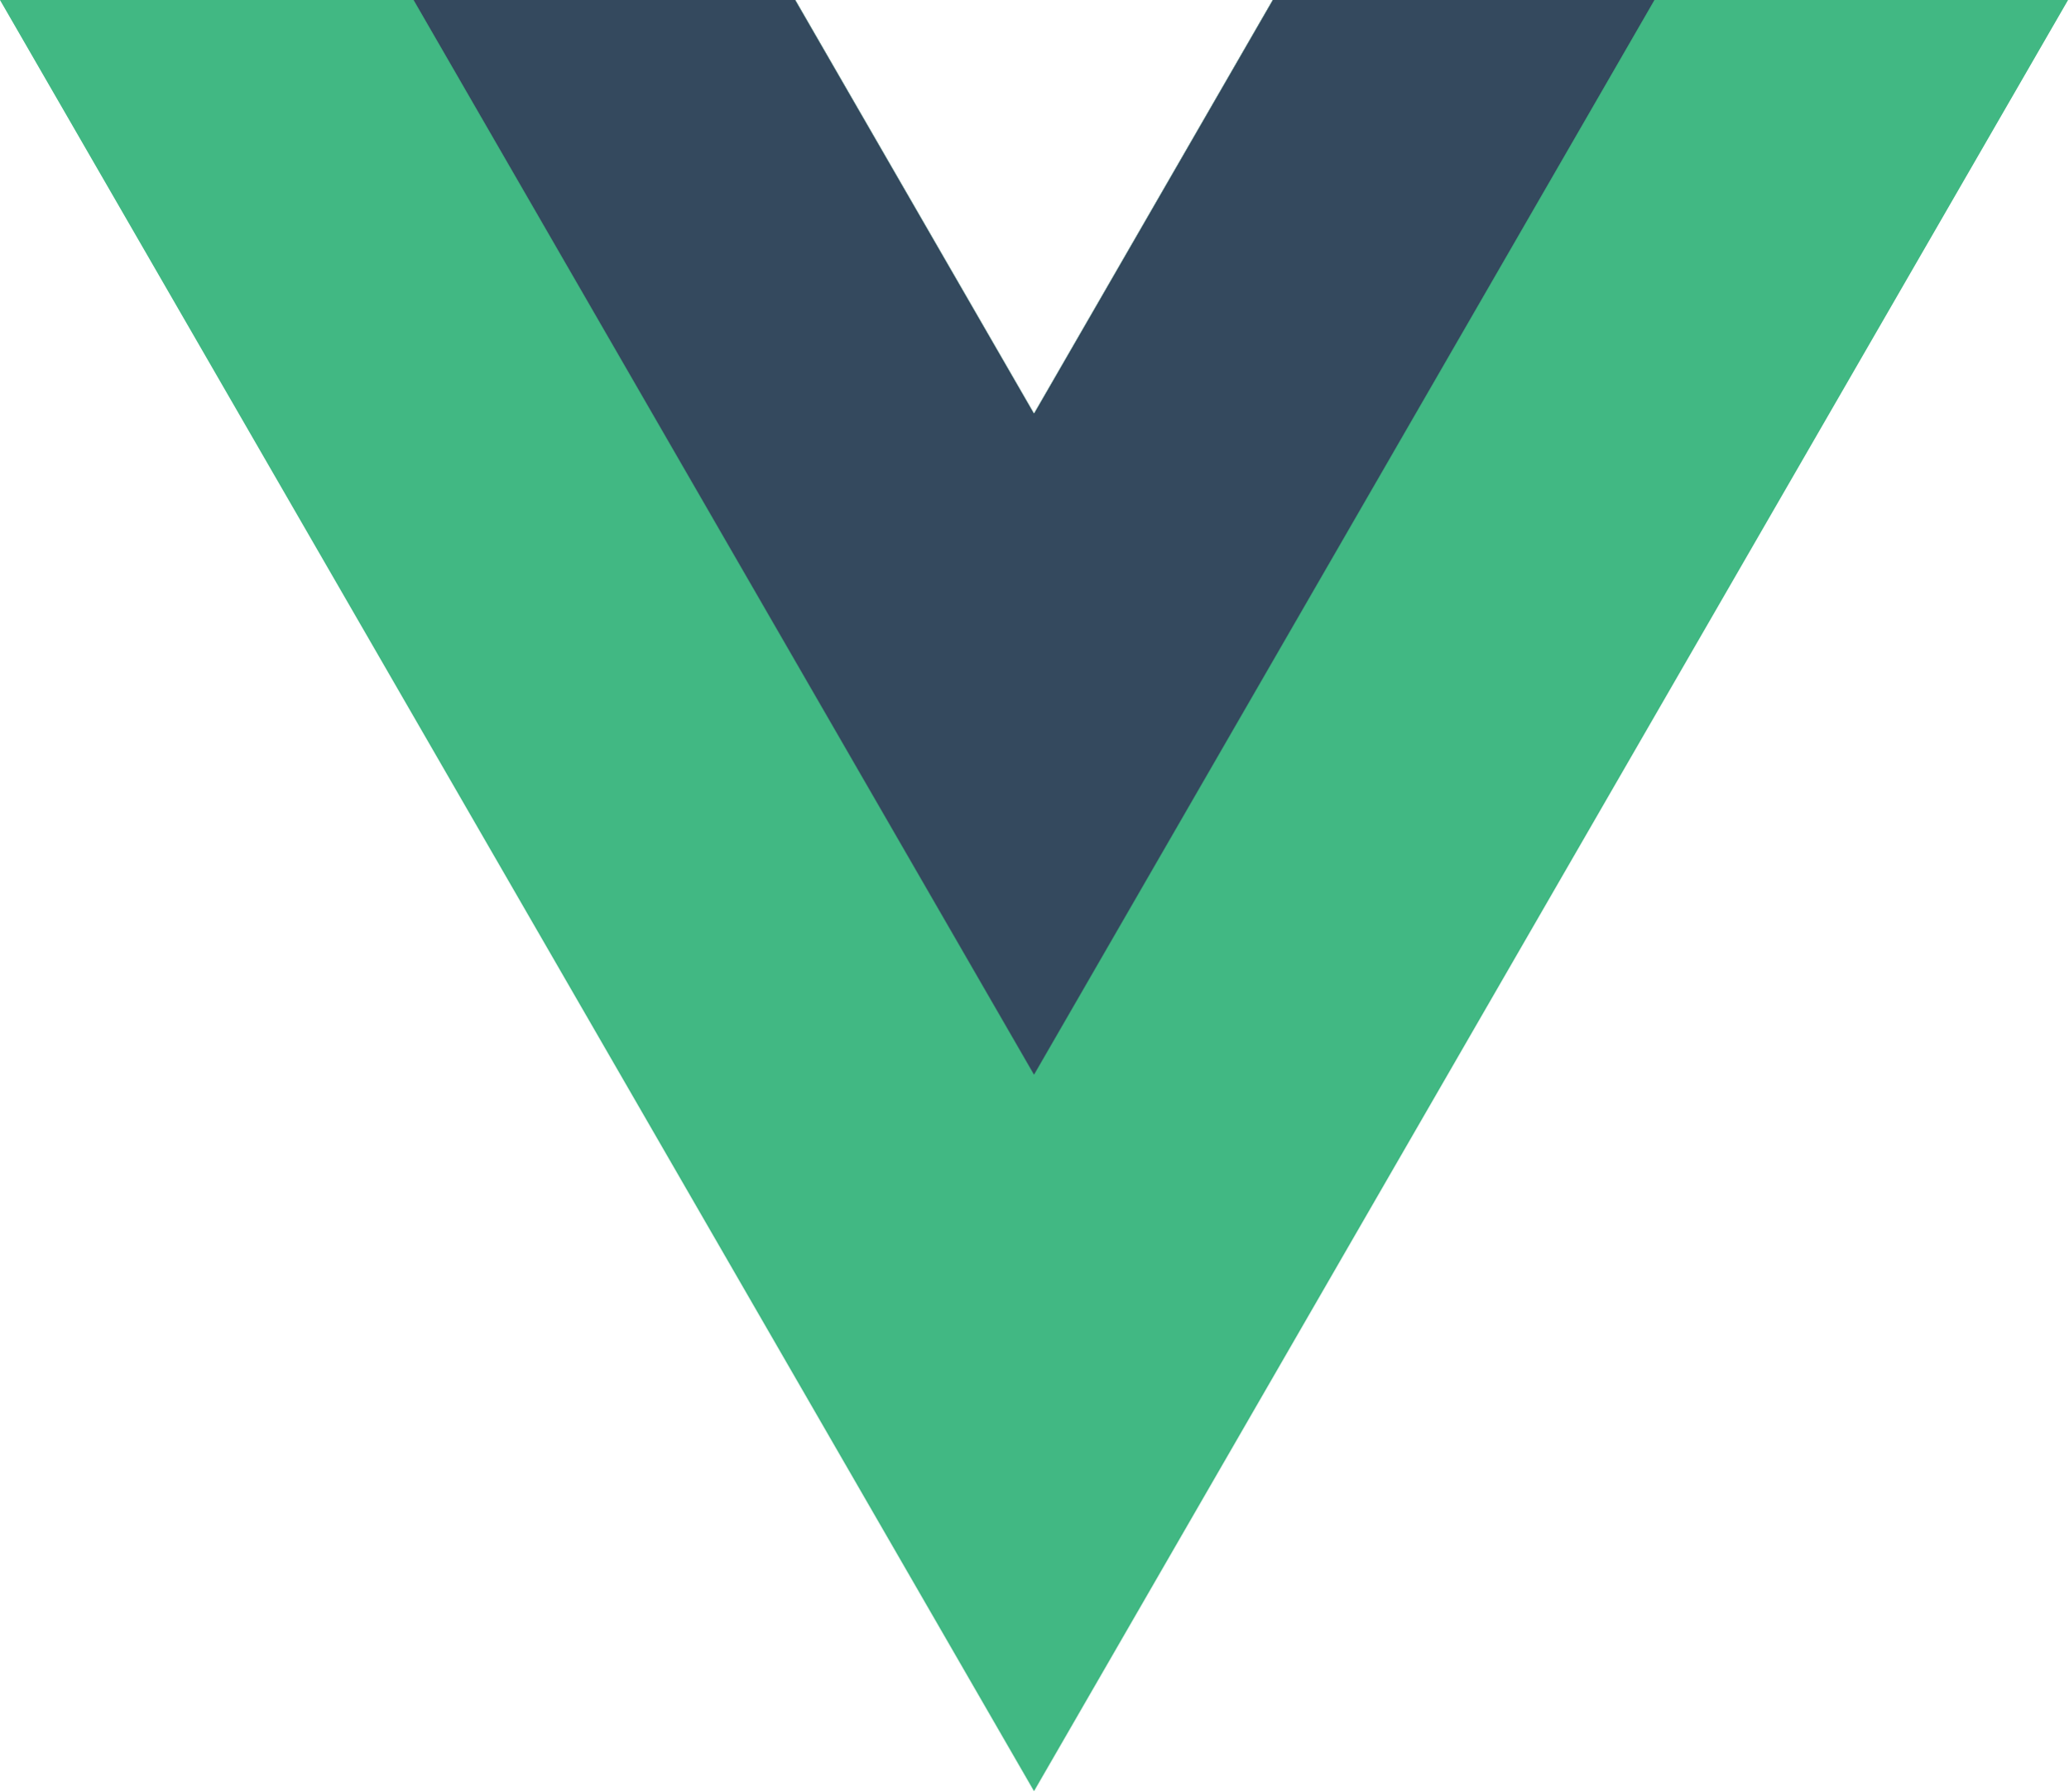
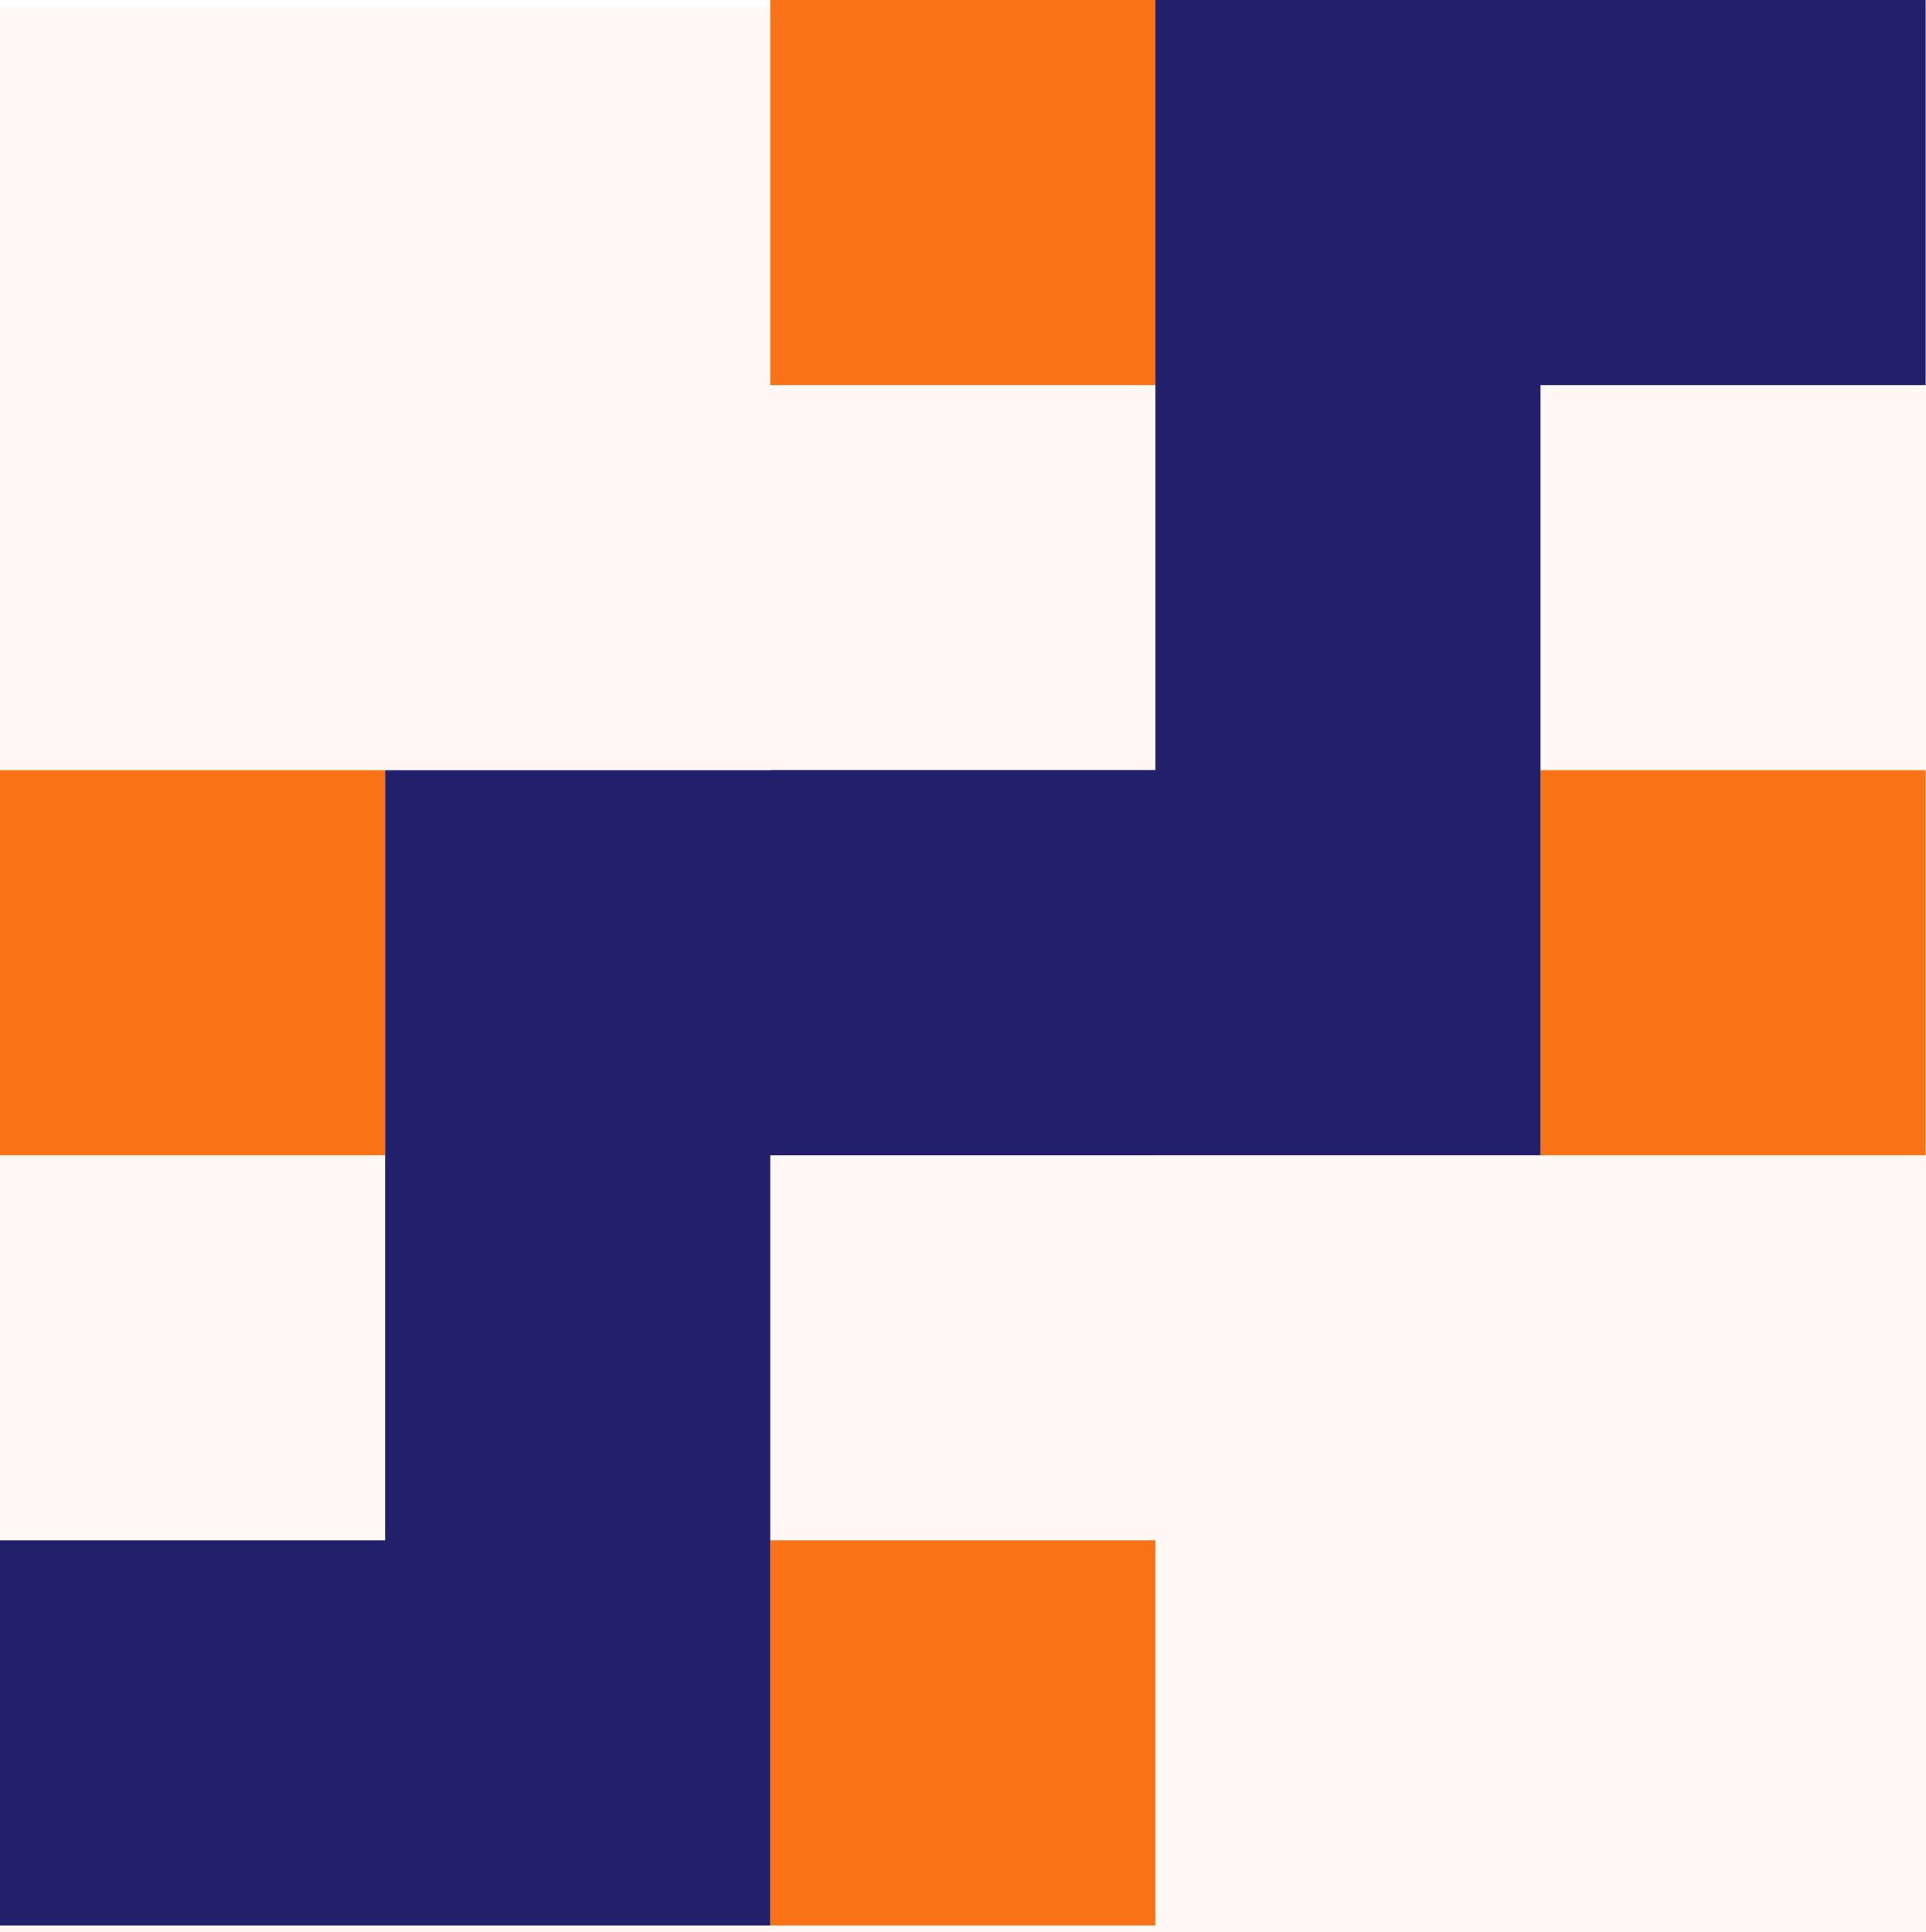
- <svg xmlns="http://www.w3.org/2000/svg" viewBox="0 0 261.76 226.69">
-   <path d="M161.096.001l-30.225 52.351L100.647.001H-.005l130.877 226.688L261.749.001z" fill="#41b883" />
-   <path d="M161.096.001l-30.225 52.351L100.647.001H52.346l78.526 136.01L209.398.001z" fill="#34495e" />
+ <svg xmlns="http://www.w3.org/2000/svg" width="1180" height="1184" viewBox="0 0 1180 1184" fill="none">
+   <rect width="1180" height="1180" transform="matrix(-1 8.74228e-08 8.74228e-08 1 1180 4)" fill="#F97316" fill-opacity="0.05" />
+   <rect width="236" height="236" transform="matrix(-1 8.74228e-08 8.74228e-08 1 236 472)" fill="#F97316" />
+   <rect width="236" height="236" transform="matrix(-1 8.74228e-08 8.74228e-08 1 708 0)" fill="#F97316" />
+   <rect width="236" height="236" transform="matrix(-1 8.74228e-08 8.74228e-08 1 708 944)" fill="#F97316" />
+   <rect width="236" height="236" transform="matrix(-1 8.74228e-08 8.74228e-08 1 1180 472)" fill="#F97316" />
+   <rect width="236" height="236" transform="matrix(-1 8.74228e-08 8.74228e-08 1 708 472)" fill="#22206A" />
+   <path fill-rule="evenodd" clip-rule="evenodd" d="M944 0L708 3.05176e-05V236V472H472H236V708V944H0V1180H236H472V944V708H708H944V472V236H1180V0H944Z" fill="#22206A" />
</svg>
